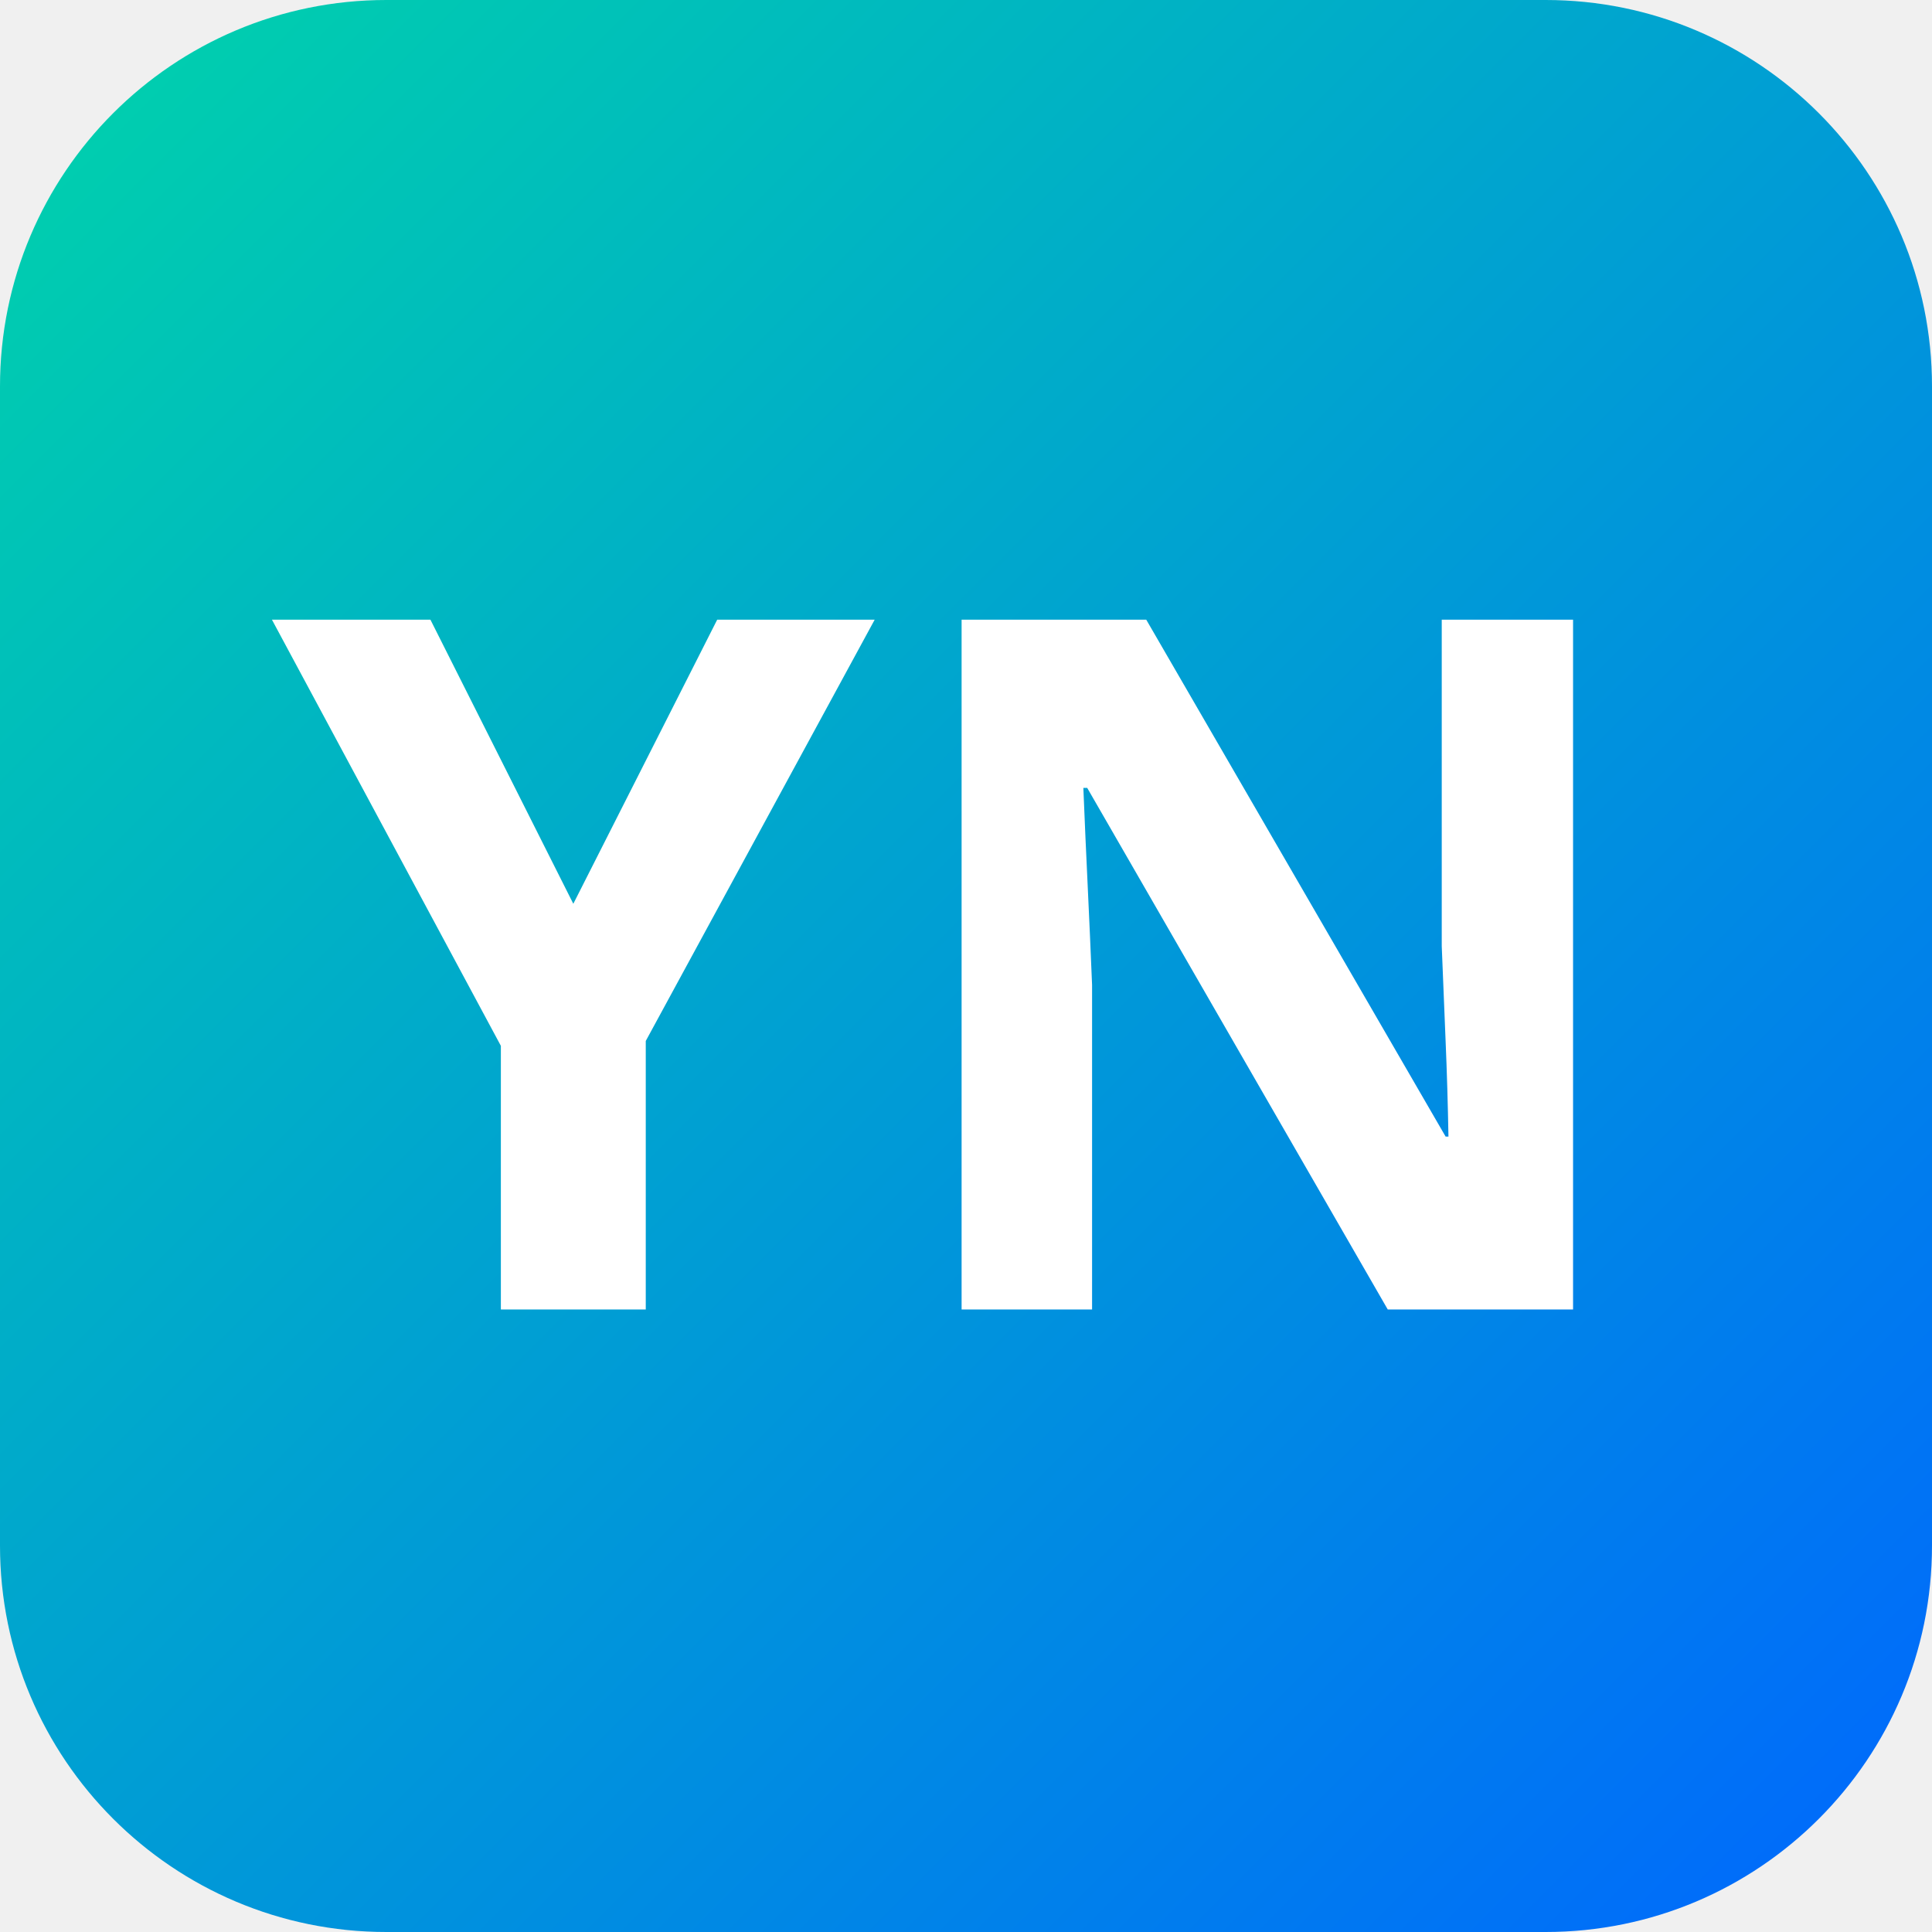
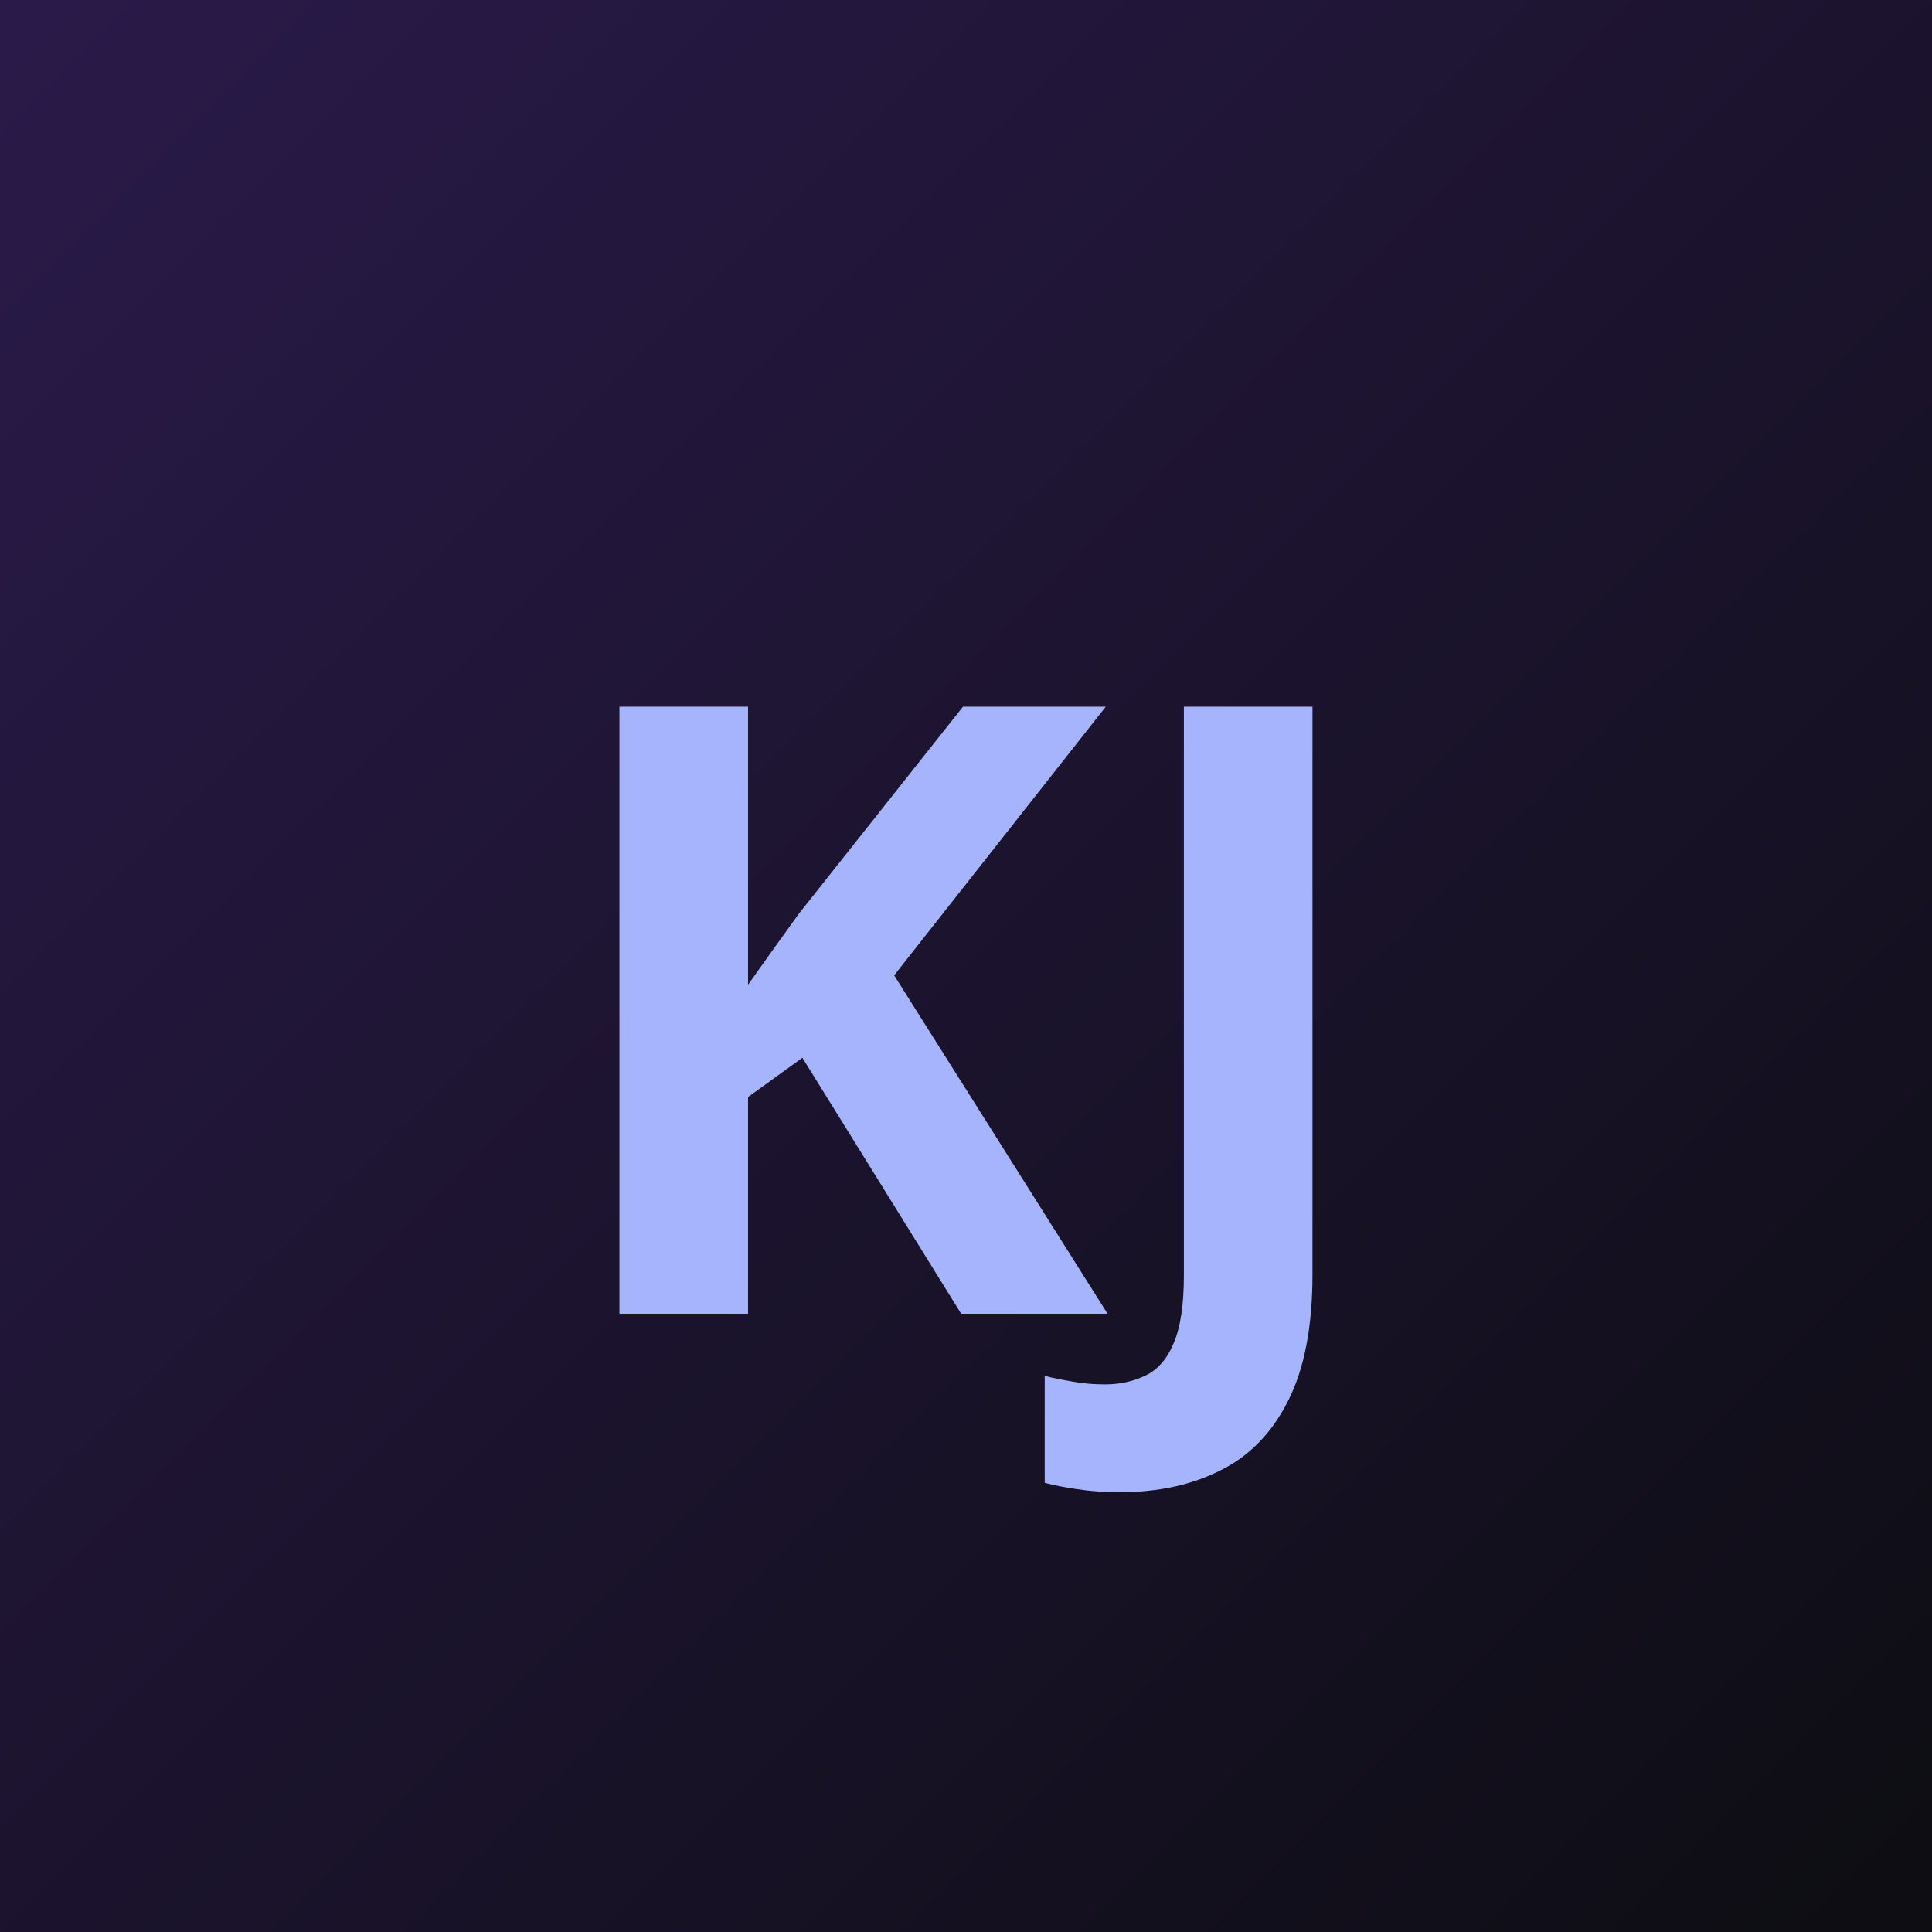
- <svg xmlns="http://www.w3.org/2000/svg" viewBox="0 0 180 180">
+ <svg xmlns="http://www.w3.org/2000/svg" viewBox="0 0 100 100">
  <defs>
    <linearGradient id="grad" x1="0%" y1="0%" x2="100%" y2="100%">
-       <stop offset="0%" style="stop-color:#00d4aa;stop-opacity:1" />
-       <stop offset="100%" style="stop-color:#0066ff;stop-opacity:1" />
+       <stop offset="0%" style="stop-color:#2a1a4a;stop-opacity:1" />
+       <stop offset="100%" style="stop-color:#0d0d12;stop-opacity:1" />
    </linearGradient>
  </defs>
-   <rect width="180" height="180" rx="36" fill="url(#grad)" />
-   <text x="90" y="122" font-family="system-ui, sans-serif" font-size="90" font-weight="bold" fill="white" text-anchor="middle">YN</text>
+   <rect width="100" height="100" fill="url(#grad)" />
+   <text x="50" y="68" font-family="system-ui, sans-serif" font-size="44" font-weight="bold" fill="#A5B4FC" text-anchor="middle">KJ</text>
</svg>
